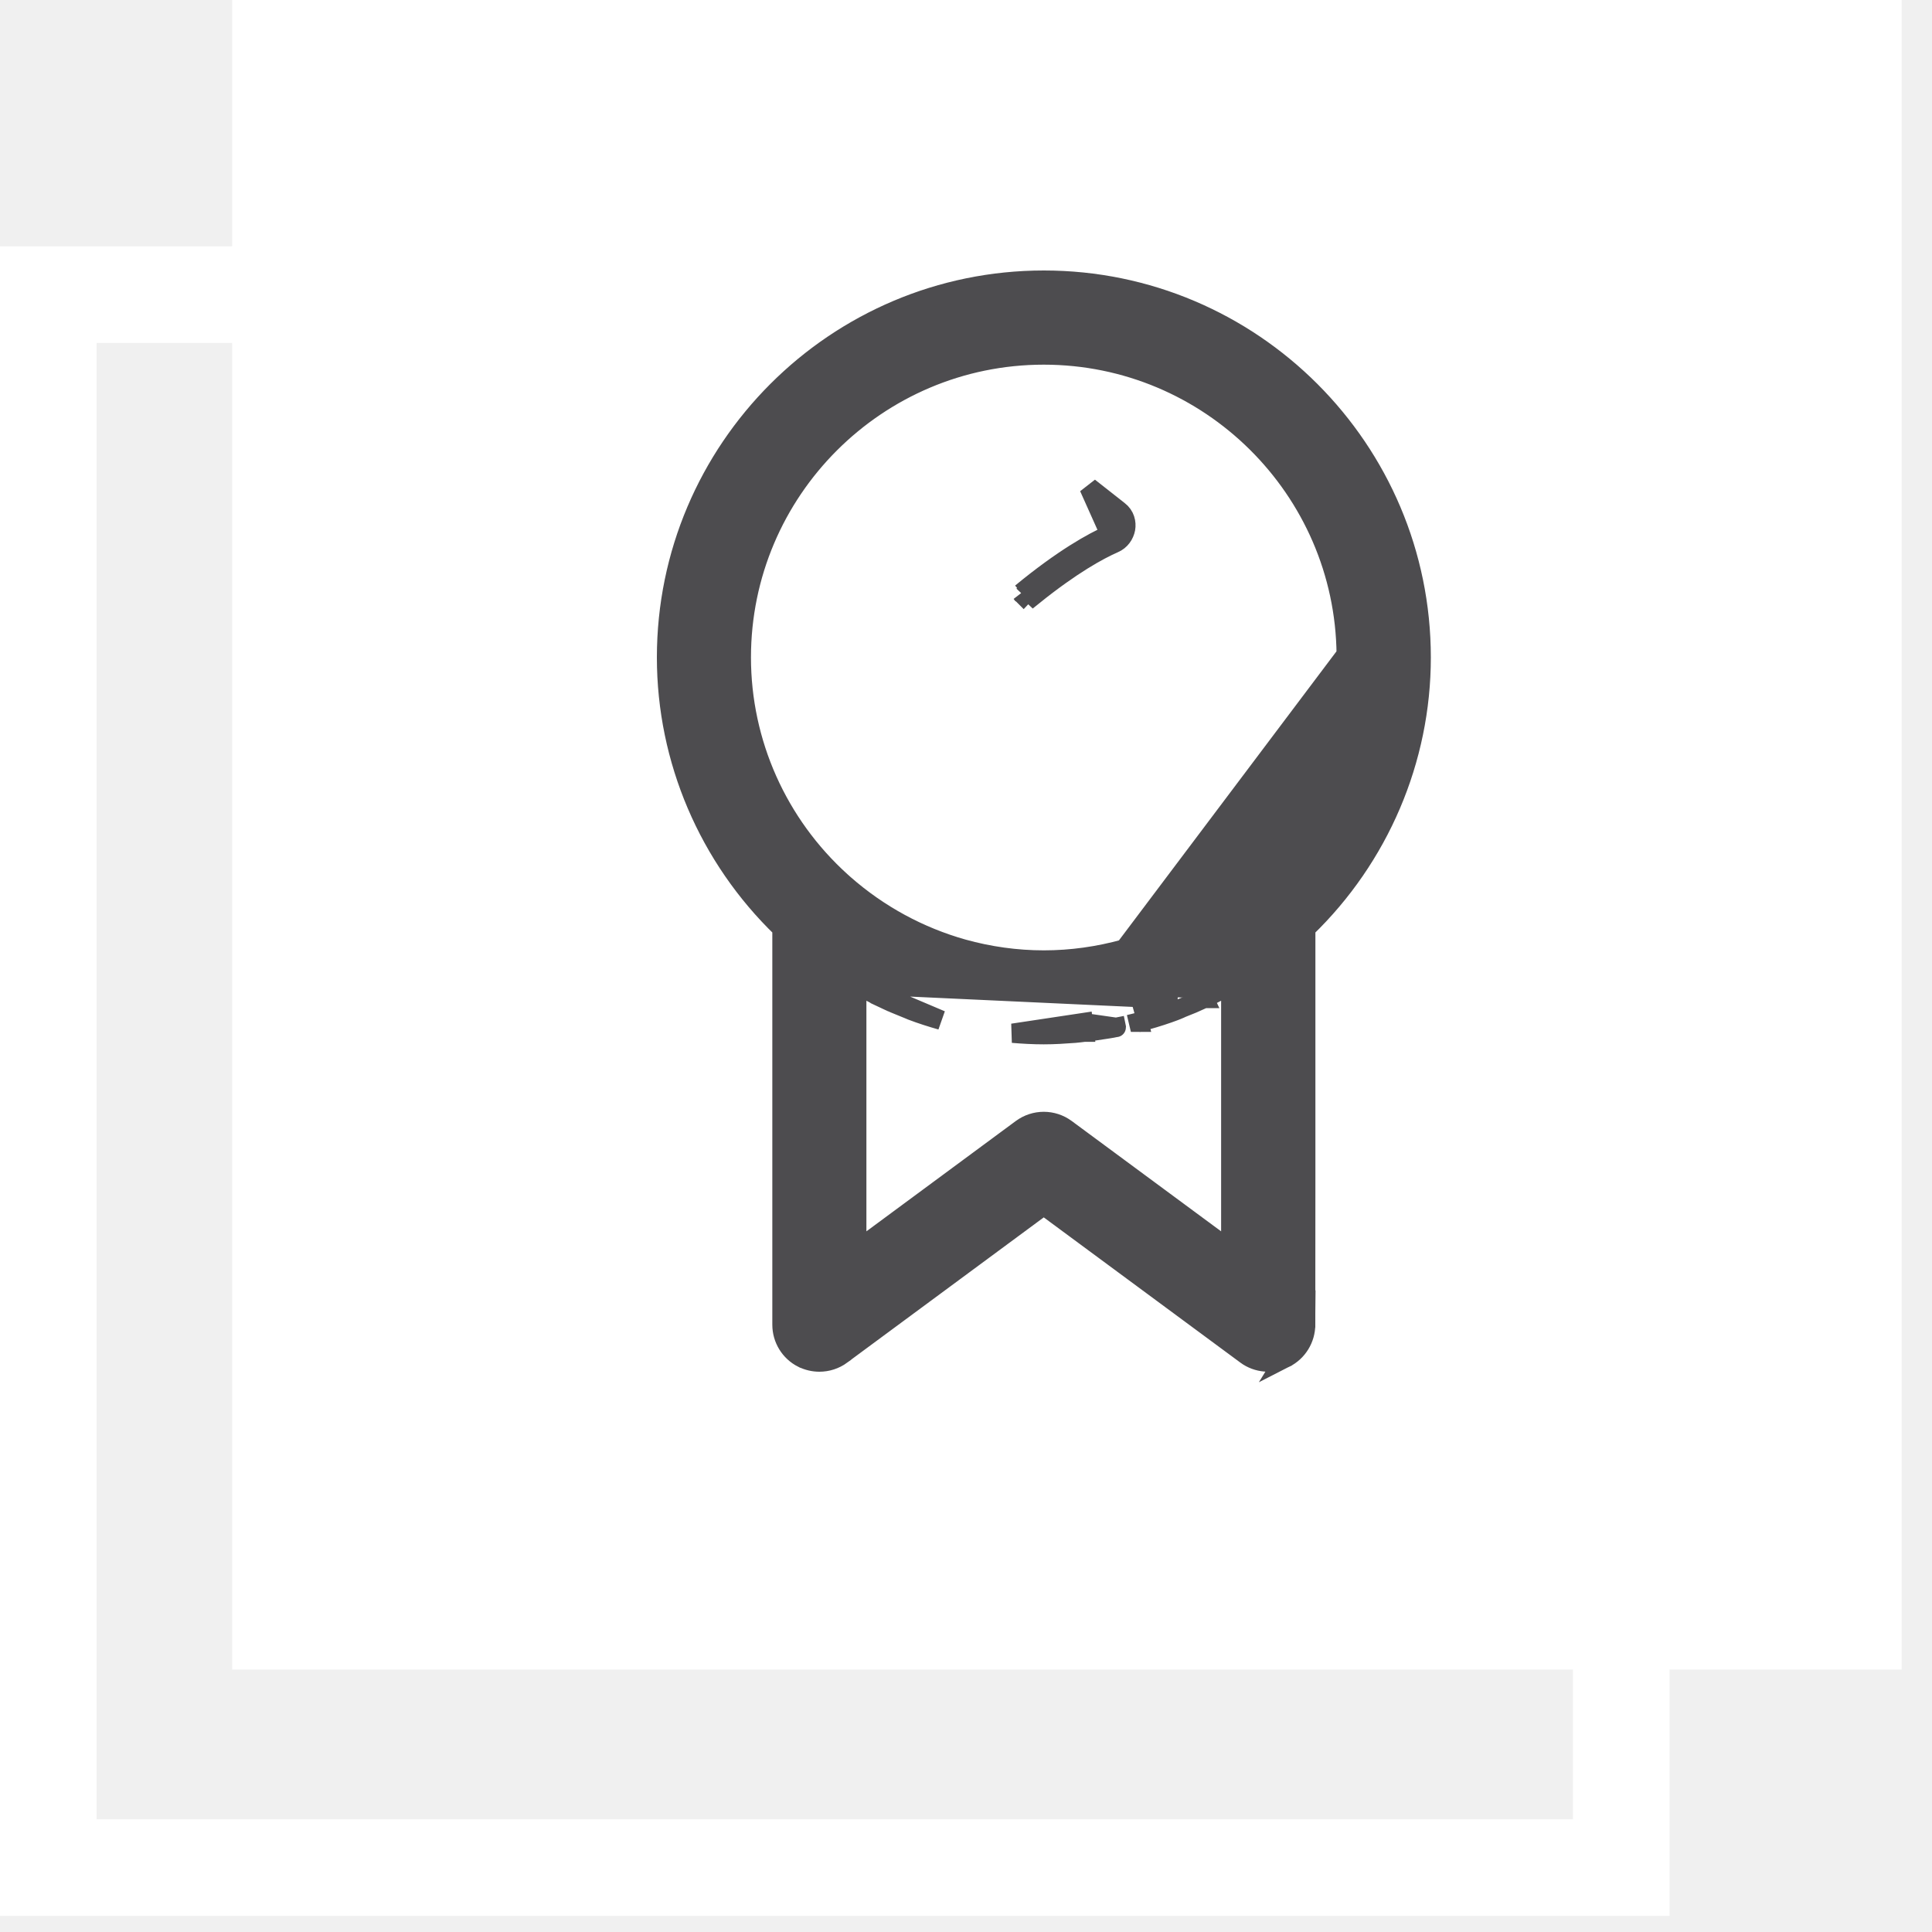
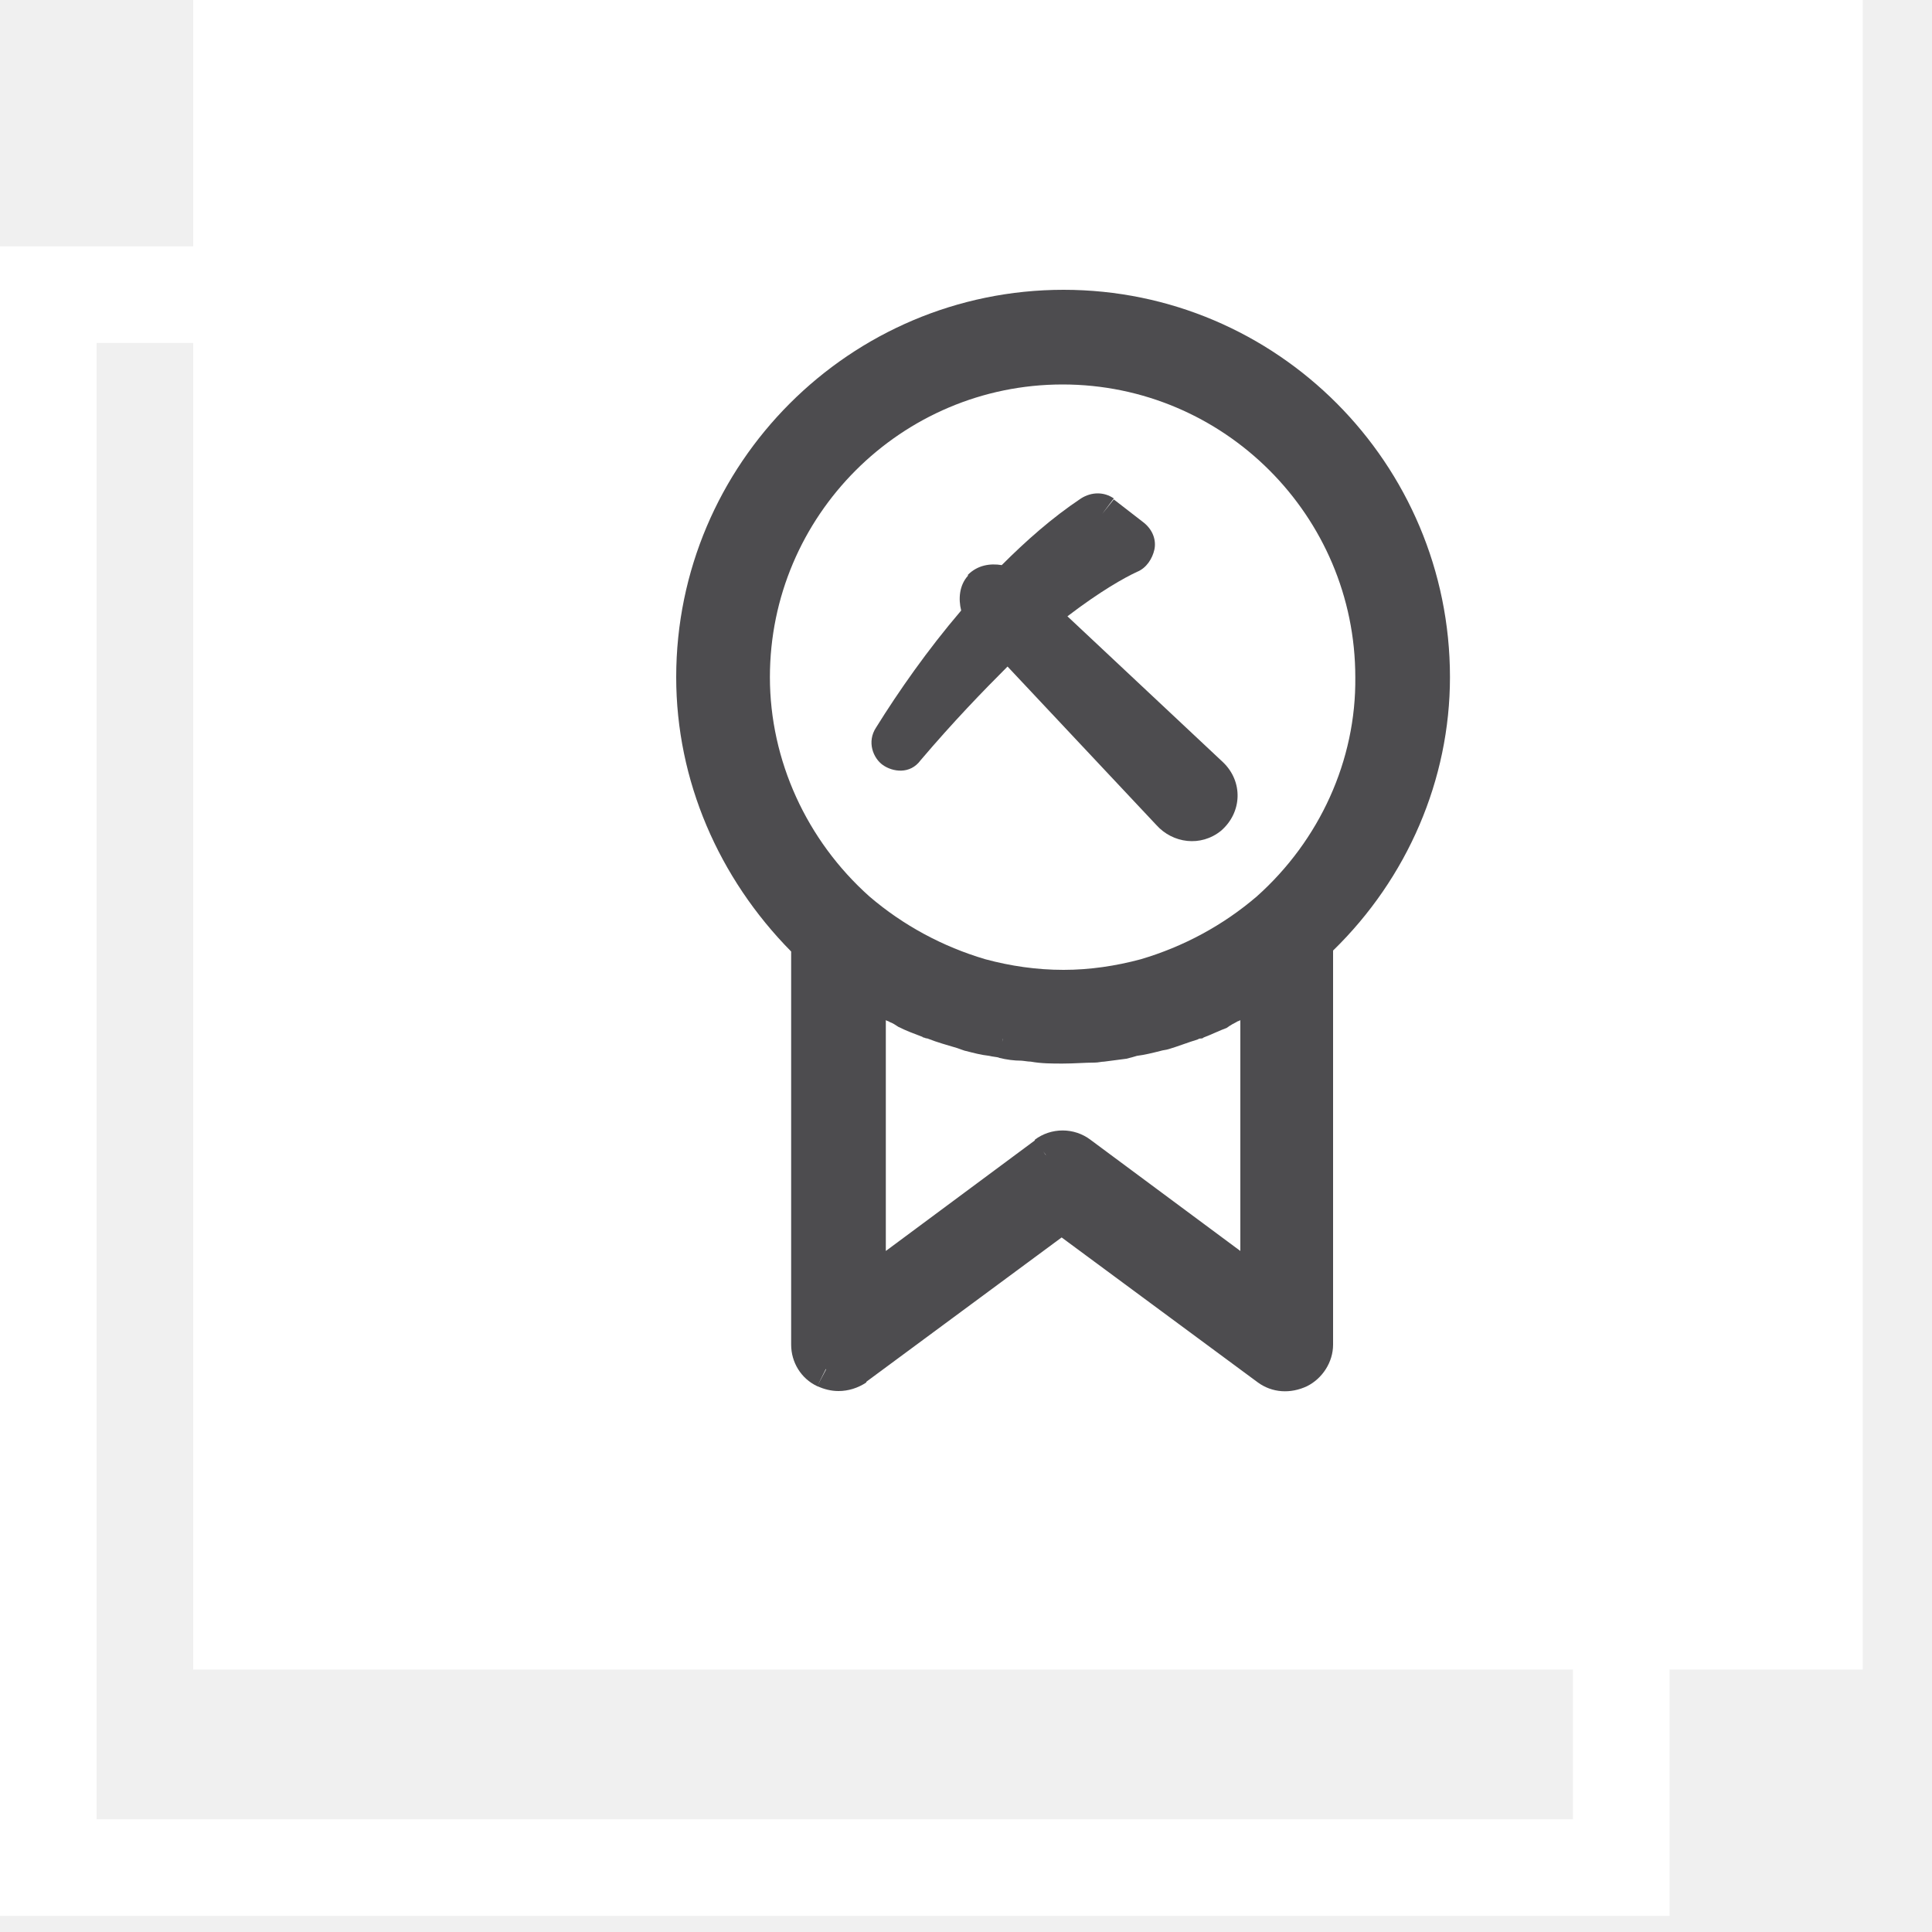
<svg xmlns="http://www.w3.org/2000/svg" width="20" height="20" viewBox="0 0 20 20" fill="none">
  <rect x="0.5" y="3.05" width="16.283" height="16.283" stroke="white" />
-   <rect x="2.403" width="17.283" height="17.283" fill="white" />
-   <path d="M13.303 14.059L13.303 14.059C13.433 13.993 13.515 13.86 13.516 13.713L13.303 14.059ZM13.303 14.059C13.172 14.124 13.016 14.111 12.899 14.025L12.898 14.024L10.805 12.478L8.712 14.024L8.712 14.025C8.643 14.075 8.563 14.1 8.482 14.1C8.422 14.1 8.363 14.086 8.308 14.059L8.307 14.059C8.177 13.993 8.095 13.86 8.095 13.713V9.611C7.334 8.876 6.9 7.865 6.9 6.806C6.9 4.652 8.652 2.9 10.806 2.9C12.96 2.9 14.712 4.652 14.712 6.806C14.712 7.865 14.278 8.876 13.517 9.611V12.163V12.163L13.516 13.713L13.303 14.059ZM8.869 10.191L8.869 12.945L10.575 11.685L10.575 11.685C10.712 11.584 10.898 11.584 11.035 11.685L11.035 11.685L12.741 12.945V10.191C12.681 10.226 12.62 10.259 12.558 10.29L12.558 10.29C12.552 10.293 12.546 10.296 12.539 10.3C12.516 10.312 12.49 10.325 12.465 10.336M8.869 10.191L12.191 10.345M8.869 10.191C8.929 10.226 8.99 10.259 9.052 10.29L9.052 10.29L9.052 10.29C9.082 10.305 9.113 10.321 9.145 10.336L9.188 10.245L9.144 10.336C9.222 10.373 9.302 10.407 9.381 10.438C9.384 10.439 9.389 10.441 9.396 10.444C9.409 10.45 9.427 10.457 9.439 10.462C9.539 10.5 9.64 10.532 9.742 10.561L8.869 10.191ZM12.465 10.336C12.465 10.336 12.465 10.336 12.465 10.336L12.422 10.245L12.464 10.336C12.464 10.336 12.464 10.336 12.465 10.336ZM12.465 10.336C12.386 10.373 12.307 10.407 12.228 10.438L12.191 10.345M12.191 10.345C12.184 10.348 12.176 10.352 12.168 10.355C12.157 10.36 12.146 10.364 12.135 10.368M12.191 10.345L12.228 10.438C12.226 10.439 12.22 10.441 12.214 10.444C12.201 10.45 12.183 10.457 12.171 10.462M12.135 10.368L12.171 10.462M12.135 10.368L12.17 10.462C12.17 10.462 12.171 10.462 12.171 10.462M12.135 10.368C12.038 10.405 11.94 10.437 11.841 10.465L11.868 10.561C11.97 10.532 12.071 10.5 12.171 10.462M11.556 10.635C11.556 10.635 11.556 10.635 11.556 10.635L11.536 10.537L11.555 10.636C11.556 10.636 11.556 10.636 11.556 10.635ZM11.556 10.635C11.529 10.641 11.502 10.646 11.476 10.65C11.467 10.651 11.459 10.653 11.451 10.654L11.45 10.654C11.375 10.666 11.3 10.677 11.225 10.685L11.214 10.586M11.556 10.635L11.214 10.586M11.214 10.586L11.226 10.685L11.225 10.685C11.194 10.689 11.161 10.693 11.127 10.696L11.127 10.696C11.021 10.704 10.914 10.711 10.805 10.711C10.697 10.711 10.589 10.705 10.483 10.696C10.483 10.696 10.483 10.696 10.483 10.696L11.214 10.586ZM13.936 6.775C13.92 5.063 12.521 3.675 10.805 3.675C9.079 3.675 7.674 5.079 7.674 6.806C7.674 7.69 8.05 8.533 8.71 9.128H8.71L8.738 9.153C9.097 9.469 9.518 9.696 9.969 9.823C10.239 9.898 10.521 9.938 10.806 9.938C11.09 9.938 11.371 9.898 11.642 9.823L13.936 6.775ZM13.936 6.775V6.806C13.936 7.689 13.56 8.533 12.902 9.128H12.902L12.873 9.153C12.514 9.469 12.093 9.696 11.642 9.823L13.936 6.775ZM11.763 10.485L11.788 10.582C11.788 10.582 11.788 10.582 11.787 10.582C11.787 10.582 11.787 10.582 11.786 10.582L11.763 10.485Z" fill="#4D4C4F" stroke="#4D4C4F" stroke-width="0.2" />
-   <path d="M11.532 5.625C11.6 5.596 11.64 5.535 11.652 5.473C11.663 5.411 11.646 5.336 11.582 5.287L11.273 5.044L11.273 5.044L11.492 5.533M11.532 5.625C11.532 5.625 11.532 5.625 11.532 5.625L11.492 5.533M11.532 5.625C11.532 5.625 11.532 5.625 11.532 5.625L11.492 5.533M11.532 5.625C11.374 5.694 11.092 5.848 10.696 6.167L10.64 6.114L10.595 6.162L10.572 6.139M11.492 5.533C11.316 5.61 11.006 5.781 10.572 6.139M10.572 6.139L10.592 6.165" fill="#4D4C4F" stroke="#4D4C4F" stroke-width="0.2" />
+   <rect x="2" width="17.283" height="17.283" fill="white" />
+   <path d="M15.01 7.01C15.01 4.8 13.22 3 11.01 3C8.8 3 7 4.8 7 7.01C7 8.08 7.44 9.09 8.19 9.85V13.92C8.19 14.1 8.29 14.27 8.46 14.35L8.55 14.17V14.18L8.46 14.35C8.53 14.38 8.6 14.4 8.68 14.4C8.78 14.4 8.88 14.37 8.97 14.31L8.85 14.15L8.96 14.31L10.99 12.81L13.02 14.31C13.17 14.42 13.36 14.43 13.53 14.35C13.69 14.27 13.8 14.1 13.8 13.92V12.37V9.84C14.57 9.09 15.01 8.07 15.01 7.01ZM11.29 11.8L11.19 11.95L11.18 11.97L11.29 11.8C11.12 11.67 10.88 11.67 10.71 11.8L10.83 11.96L10.82 11.95L10.72 11.8L9.17 12.95V10.56C9.18 10.57 9.2 10.57 9.21 10.58L9.3 10.4L9.21 10.58C9.24 10.59 9.27 10.61 9.3 10.63C9.38 10.67 9.46 10.7 9.54 10.73C9.55 10.73 9.55 10.74 9.56 10.74C9.57 10.74 9.58 10.75 9.6 10.75C9.7 10.79 9.81 10.82 9.91 10.85C9.94 10.86 9.99 10.88 10 10.88L10.05 10.69L10 10.88C10.08 10.9 10.15 10.92 10.24 10.93C10.28 10.94 10.31 10.94 10.35 10.95L10.38 10.75V10.76L10.34 10.95C10.42 10.97 10.5 10.98 10.57 10.98L10.59 10.78L10.57 10.98C10.59 10.98 10.64 10.99 10.67 10.99C10.78 11.01 10.89 11.01 11 11.01C11.12 11.01 11.23 11 11.33 11C11.37 11 11.4 10.99 11.43 10.99C11.51 10.98 11.58 10.97 11.66 10.96C11.7 10.95 11.74 10.94 11.77 10.93C11.85 10.92 11.93 10.9 12.01 10.88C12.04 10.87 12.07 10.87 12.1 10.86C12.2 10.83 12.3 10.79 12.4 10.76C12.41 10.75 12.43 10.75 12.44 10.75C12.45 10.75 12.46 10.74 12.46 10.74C12.54 10.71 12.62 10.67 12.7 10.64C12.74 10.61 12.78 10.59 12.8 10.58C12.81 10.57 12.83 10.57 12.84 10.56V12.95L11.29 11.8ZM13.01 9.28C12.66 9.58 12.25 9.8 11.81 9.93C11.55 10 11.28 10.04 11.01 10.04C10.73 10.04 10.46 10 10.2 9.93C9.76 9.8 9.35 9.58 9 9.28L8.87 9.43L9 9.28C8.35 8.7 7.97 7.87 7.97 7.01C7.97 5.34 9.33 3.98 11 3.98C12.67 3.98 14.03 5.34 14.03 7.01C14.04 7.87 13.66 8.7 13.01 9.28ZM13.62 13.91H13.66H13.62Z" fill="#4D4C4F" />
+   <path d="M12.52 8.03L12.66 7.89L11.05 6.38C11.39 6.12 11.64 5.98 11.77 5.92C11.87 5.88 11.93 5.78 11.95 5.69C11.97 5.6 11.94 5.49 11.84 5.41L11.53 5.17L11.41 5.32L11.53 5.16V5.16C11.43 5.09 11.3 5.09 11.19 5.16C10.89 5.36 10.62 5.6 10.37 5.85C10.25 5.83 10.12 5.85 10.02 5.95V5.96L10.17 6.09L10.02 5.96C9.93 6.06 9.92 6.2 9.95 6.32C9.6 6.73 9.3 7.16 9.07 7.53C8.97 7.68 9.04 7.85 9.14 7.92C9.24 7.99 9.42 8.02 9.53 7.87C9.87 7.47 10.17 7.16 10.43 6.9L11.97 8.54C12.14 8.73 12.43 8.77 12.64 8.6C12.86 8.41 12.87 8.09 12.66 7.89L12.52 8.03ZM9.39 7.74H9.4H9.39Z" fill="#4D4C4F" />
</svg>
